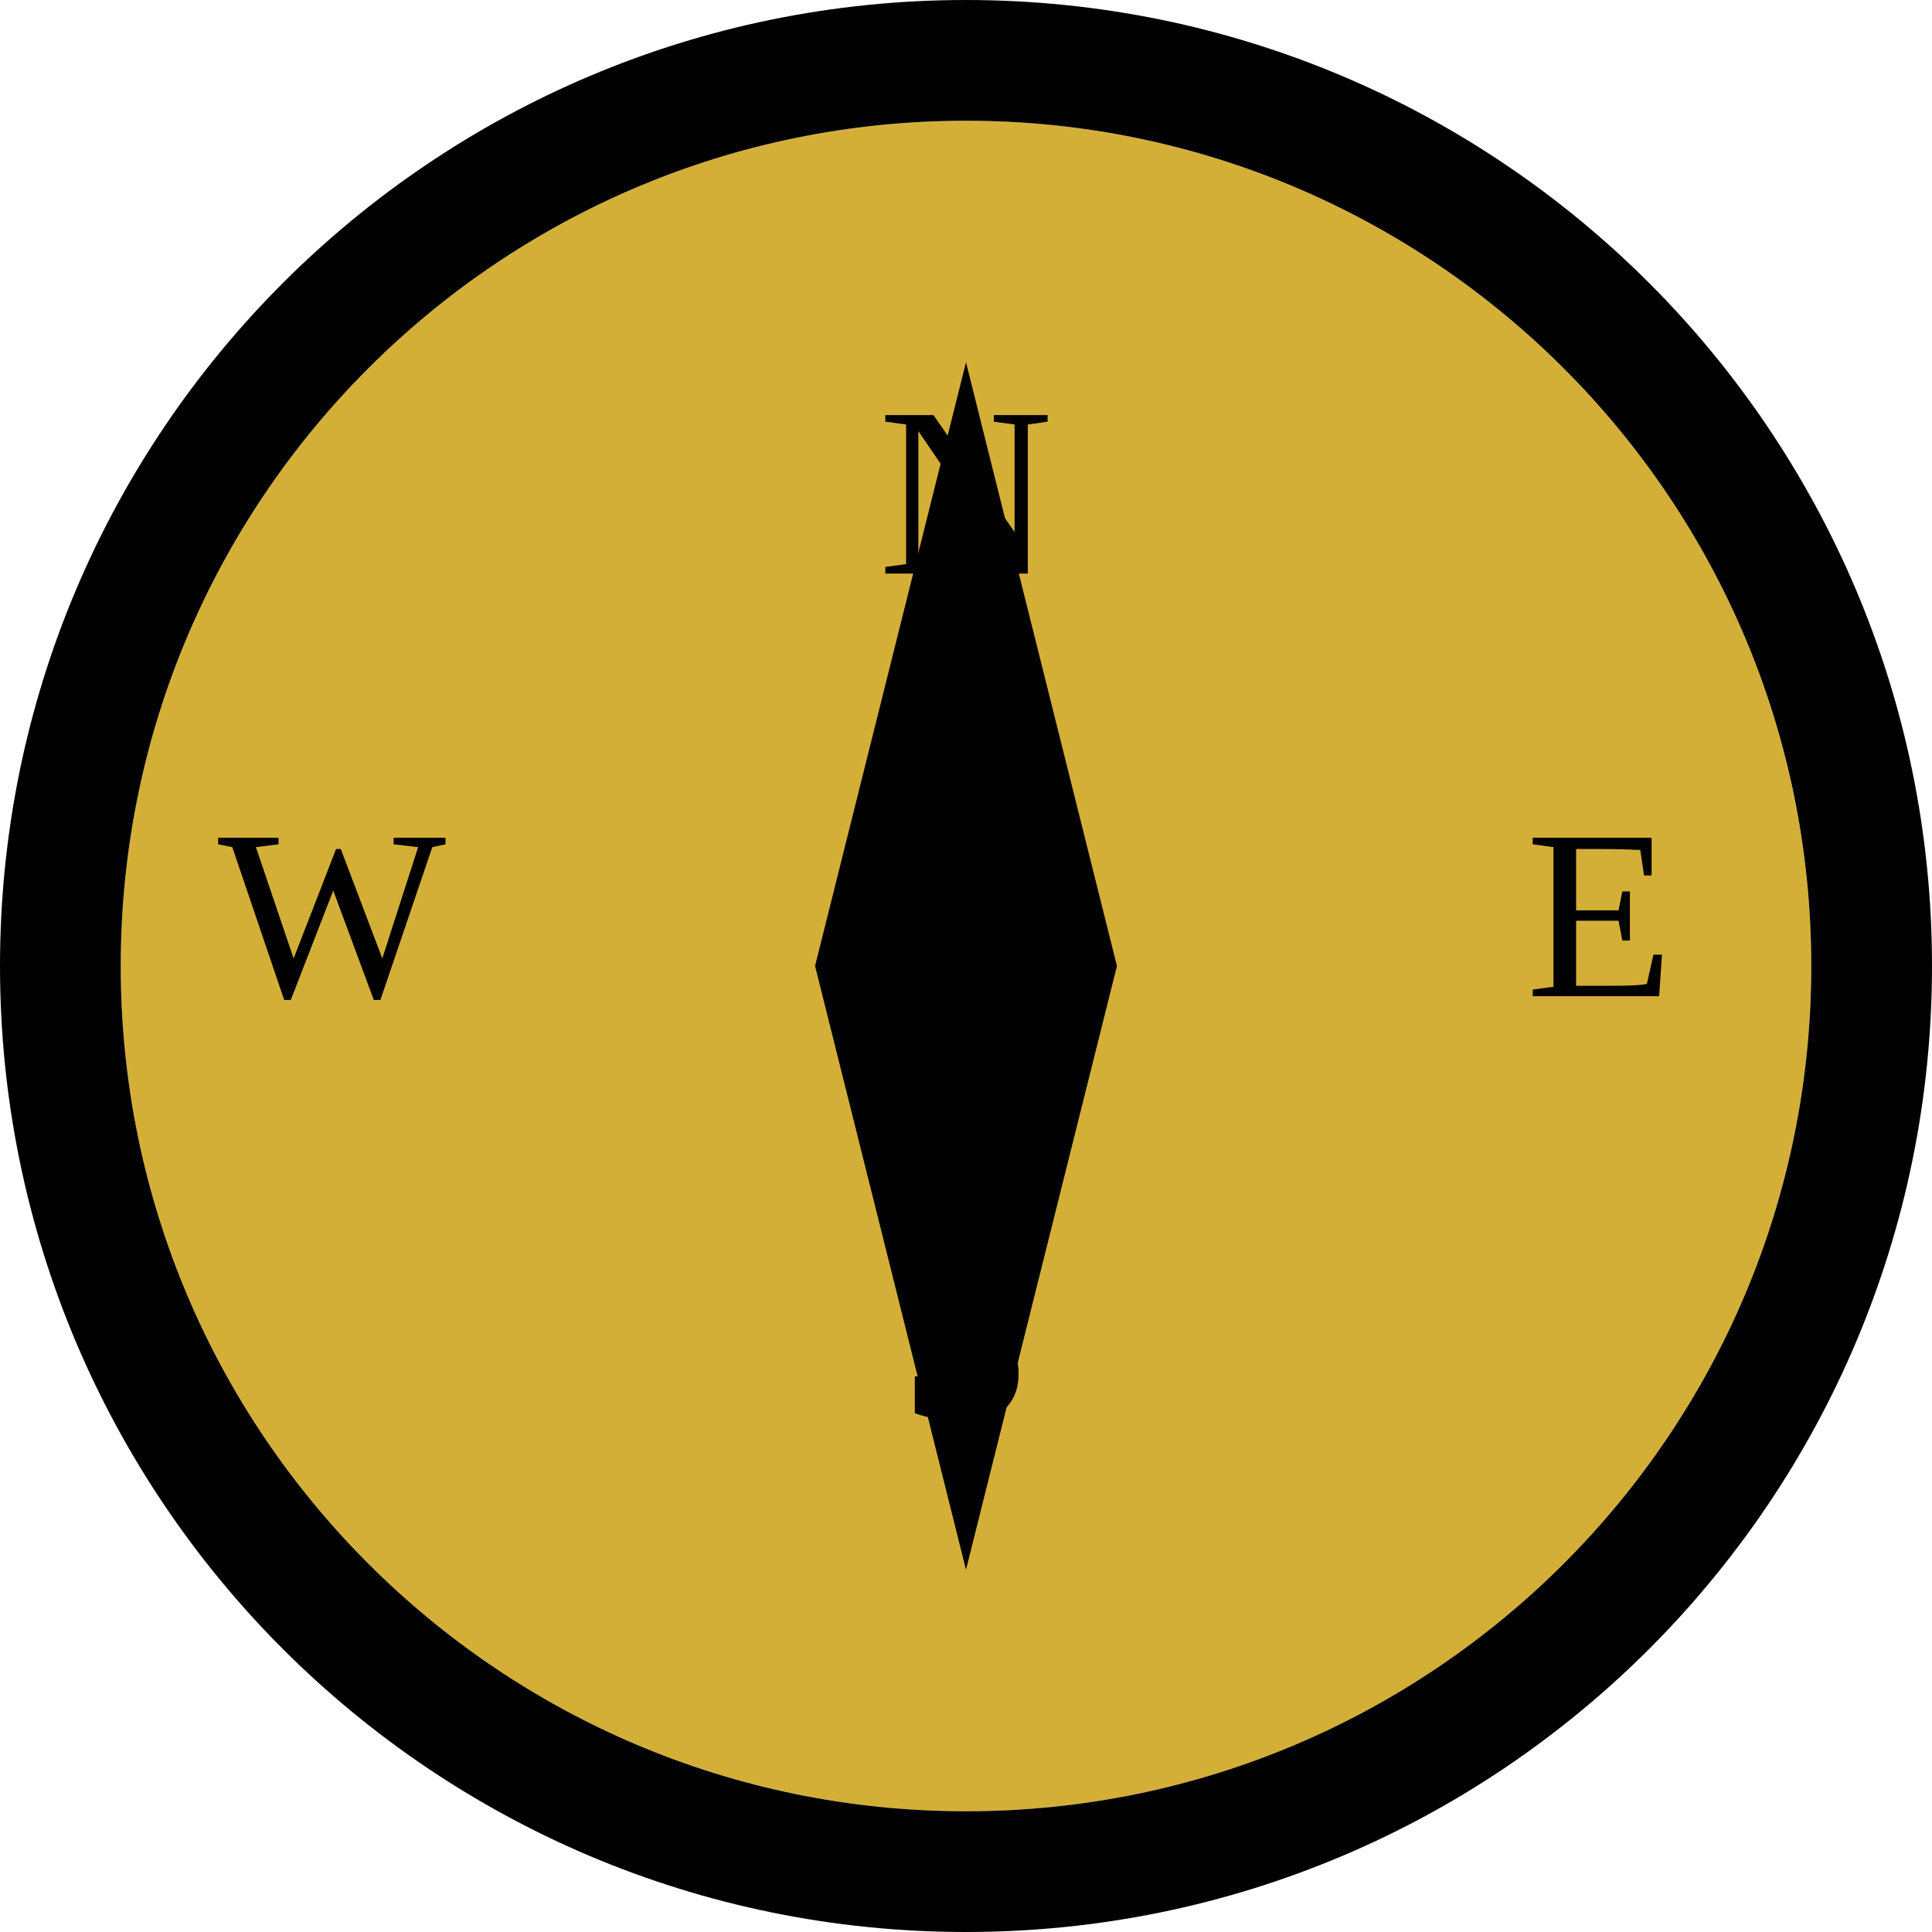
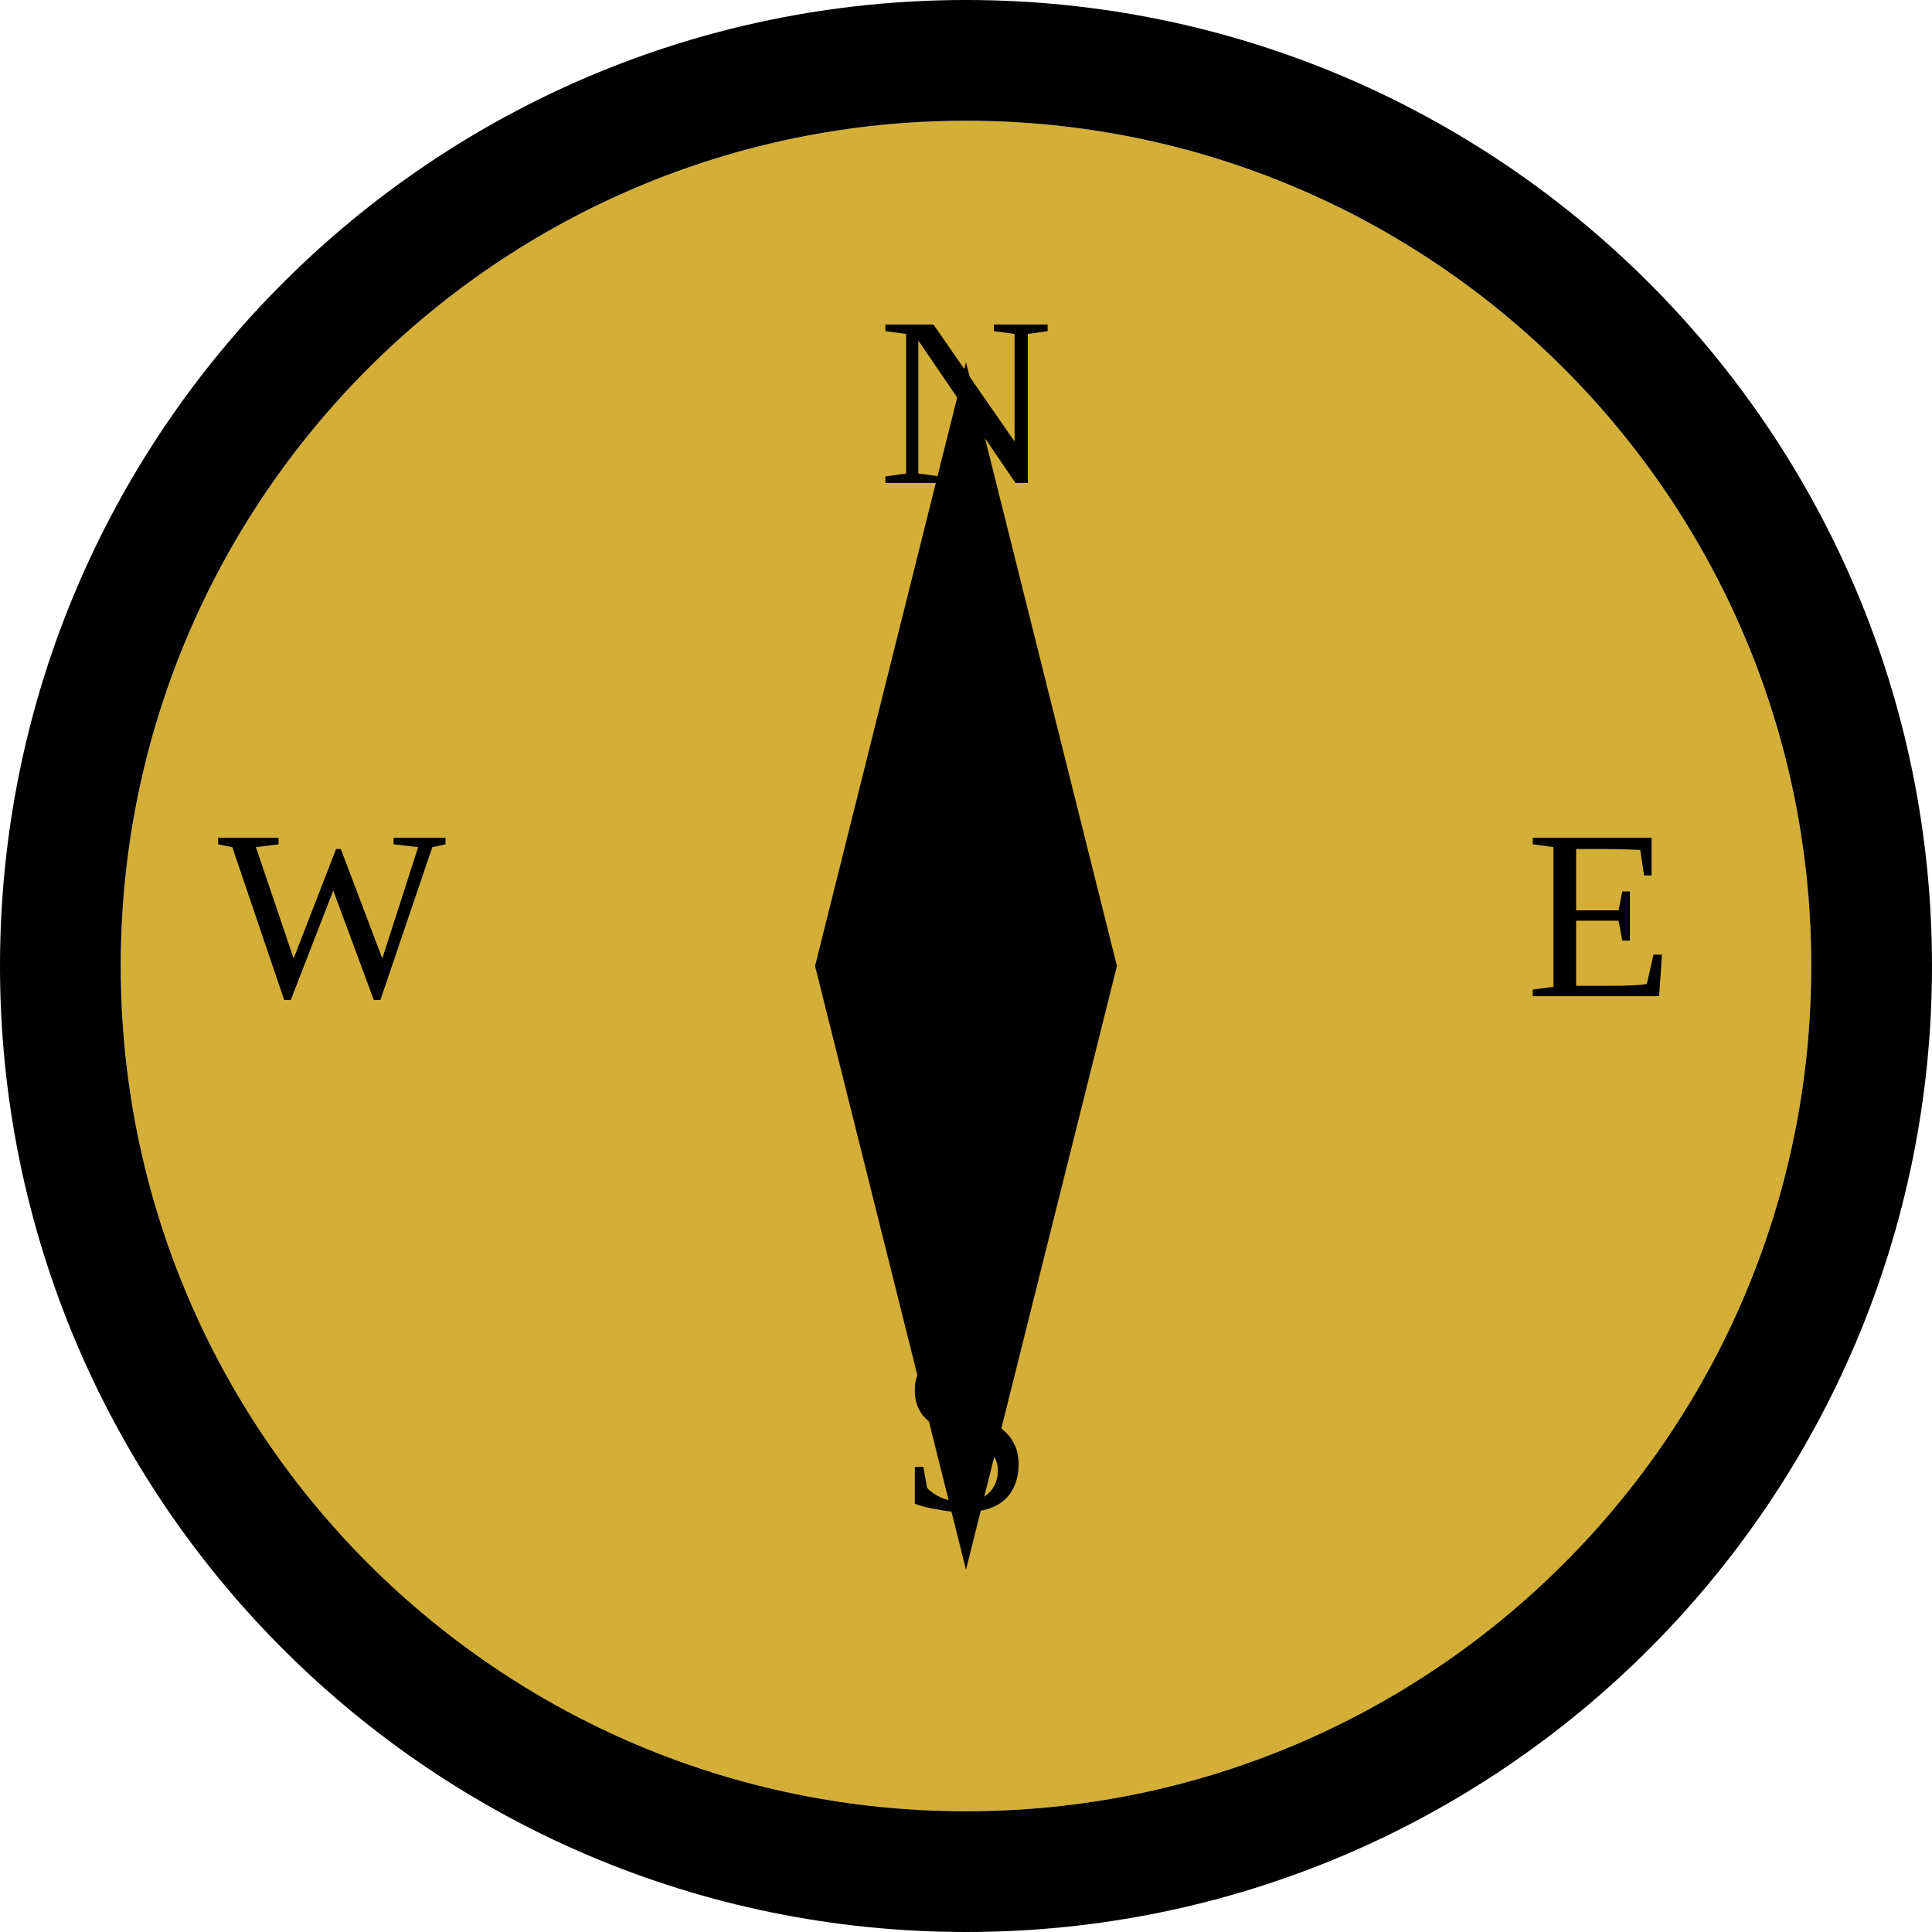
<svg xmlns="http://www.w3.org/2000/svg" width="32" height="32" viewBox="0 0 32 32">
  <circle cx="16" cy="16" r="14" fill="#d4af37" />
  <circle cx="16" cy="16" r="15" stroke="currentColor" stroke-width="2" fill="none" />
  <path d="M16 6L18.5 16L16 26L13.5 16Z" fill="currentColor" />
-   <text x="16" y="9.5" text-anchor="middle" fill="currentColor" font-size="4">N</text>
-   <text x="16" y="23.5" text-anchor="middle" fill="currentColor" font-size="4">S</text>
+   <text x="16" y="8" text-anchor="middle" fill="currentColor" font-size="4">N</text>
+   <text x="16" y="25" text-anchor="middle" fill="currentColor" font-size="4">S</text>
  <text x="5.5" y="16.5" text-anchor="middle" fill="currentColor" font-size="4">W</text>
  <text x="26.5" y="16.5" text-anchor="middle" fill="currentColor" font-size="4">E</text>
</svg>
